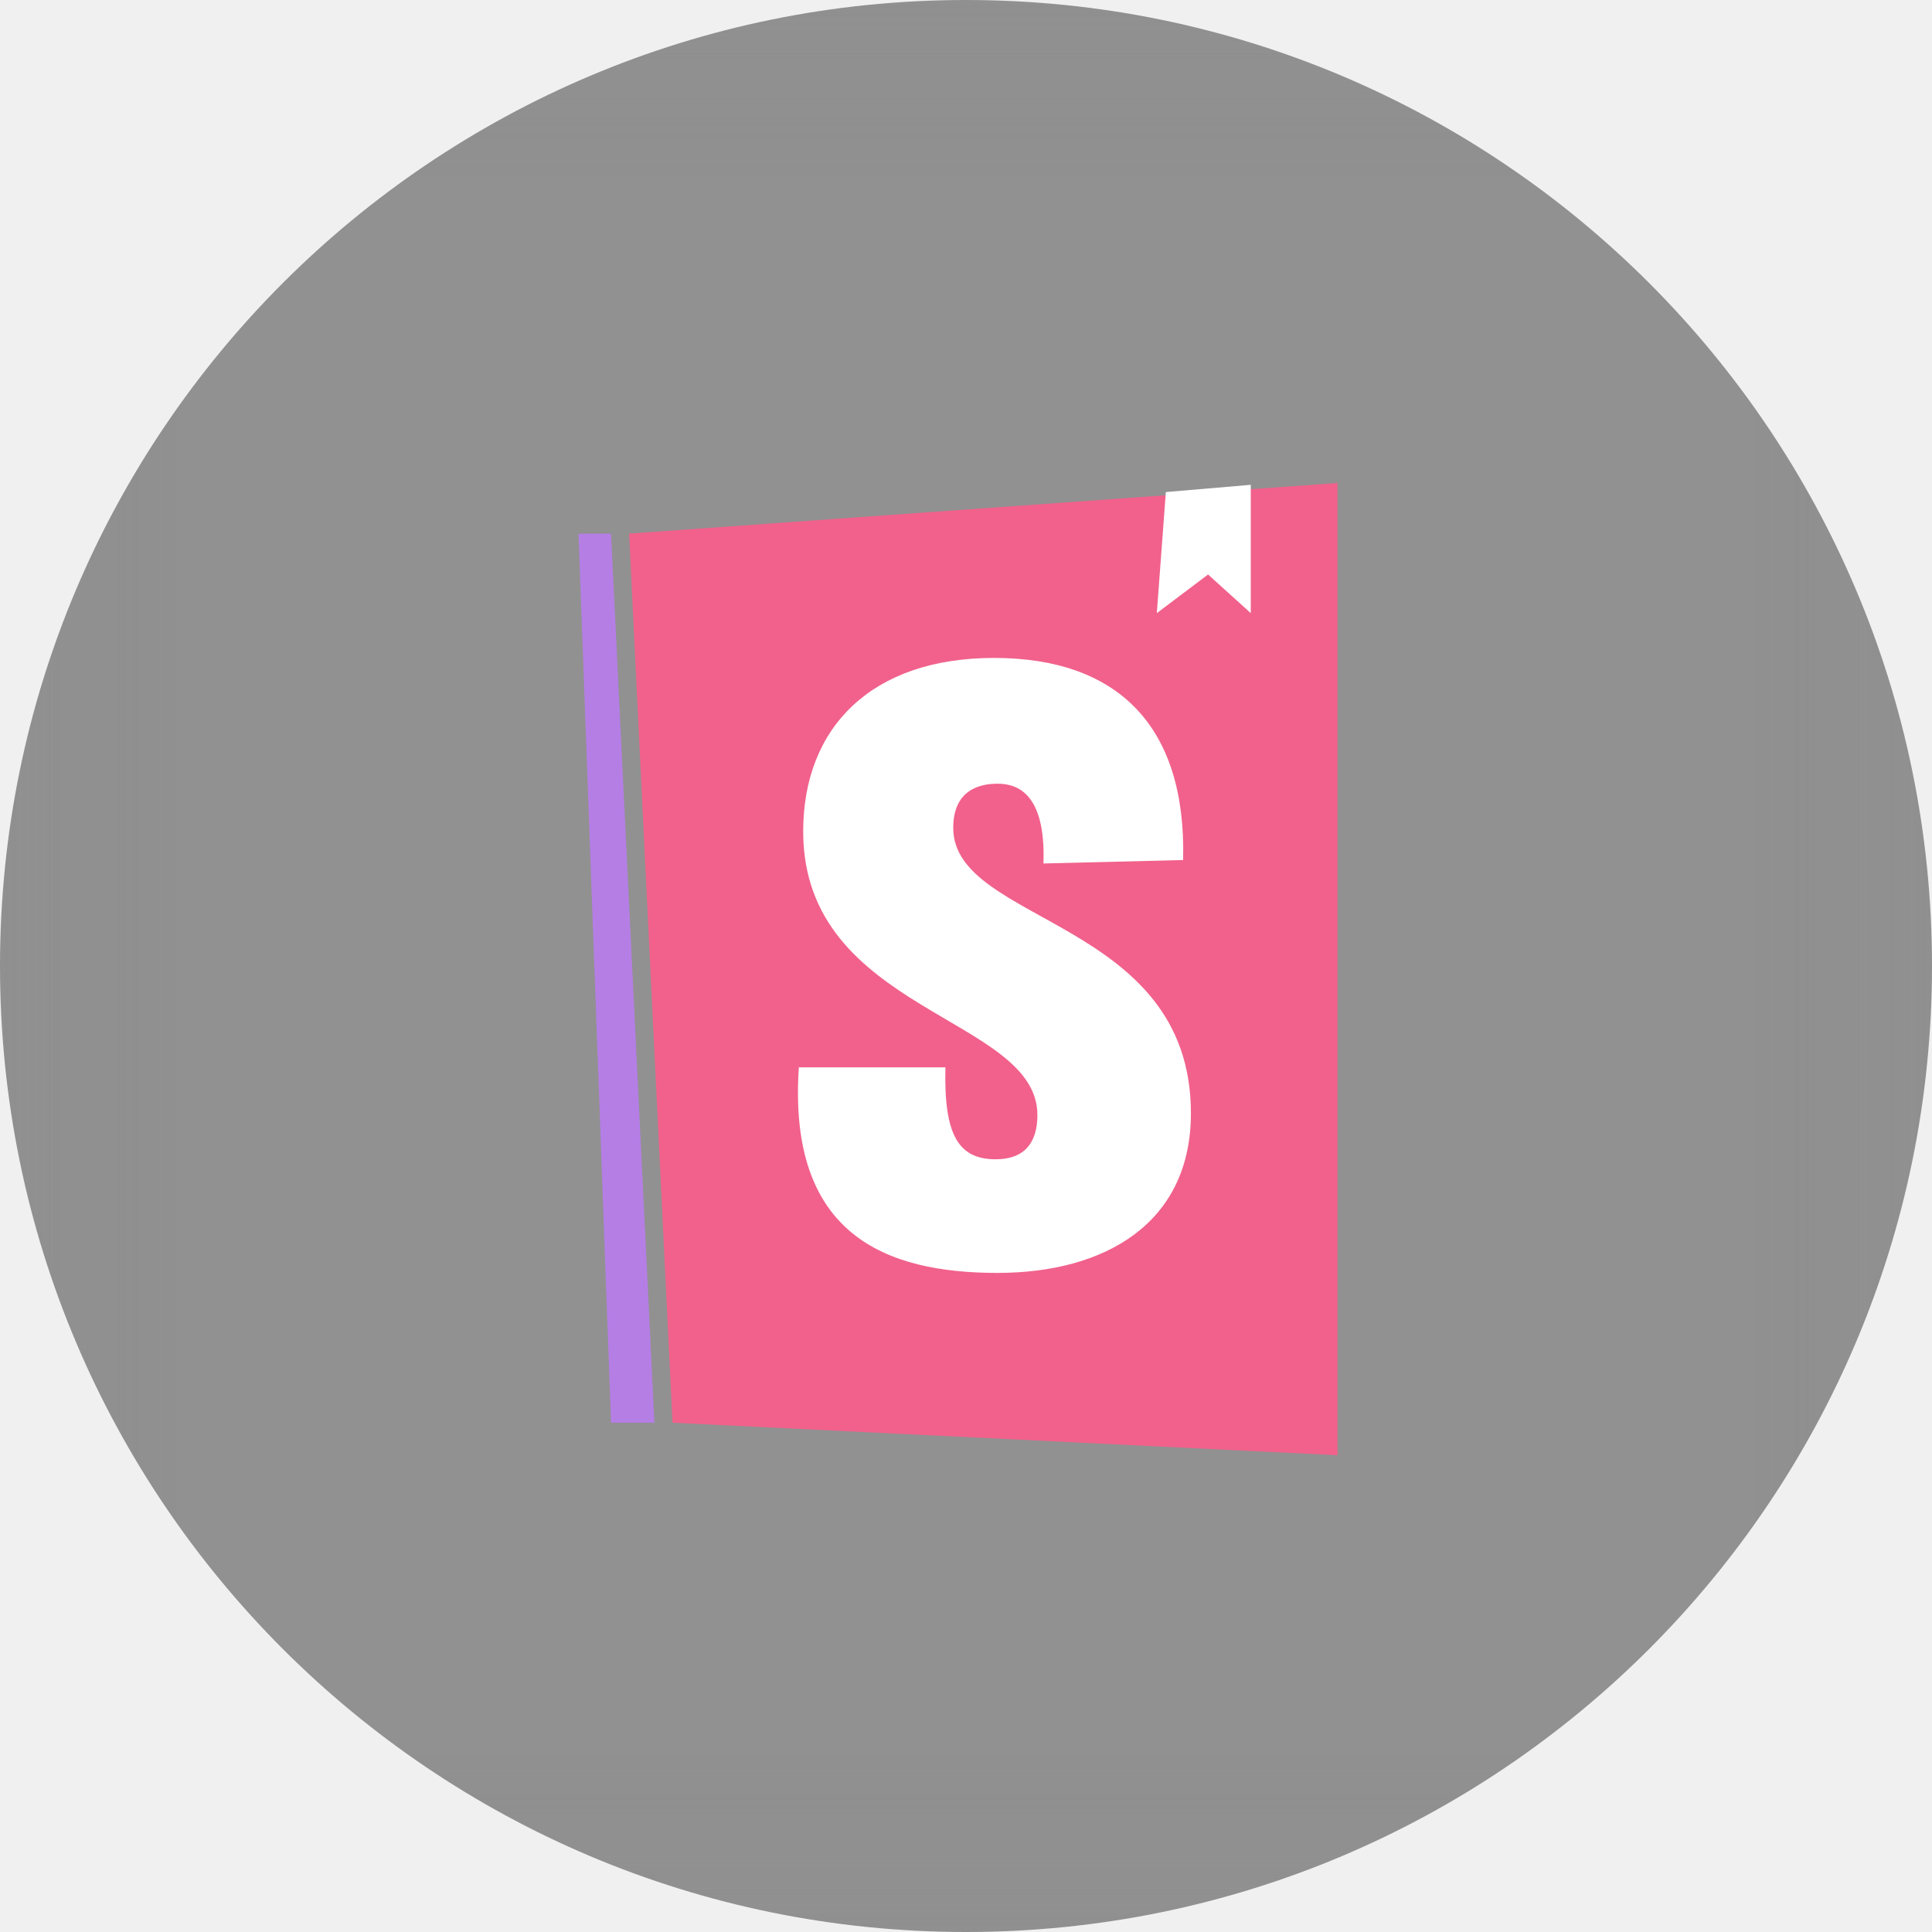
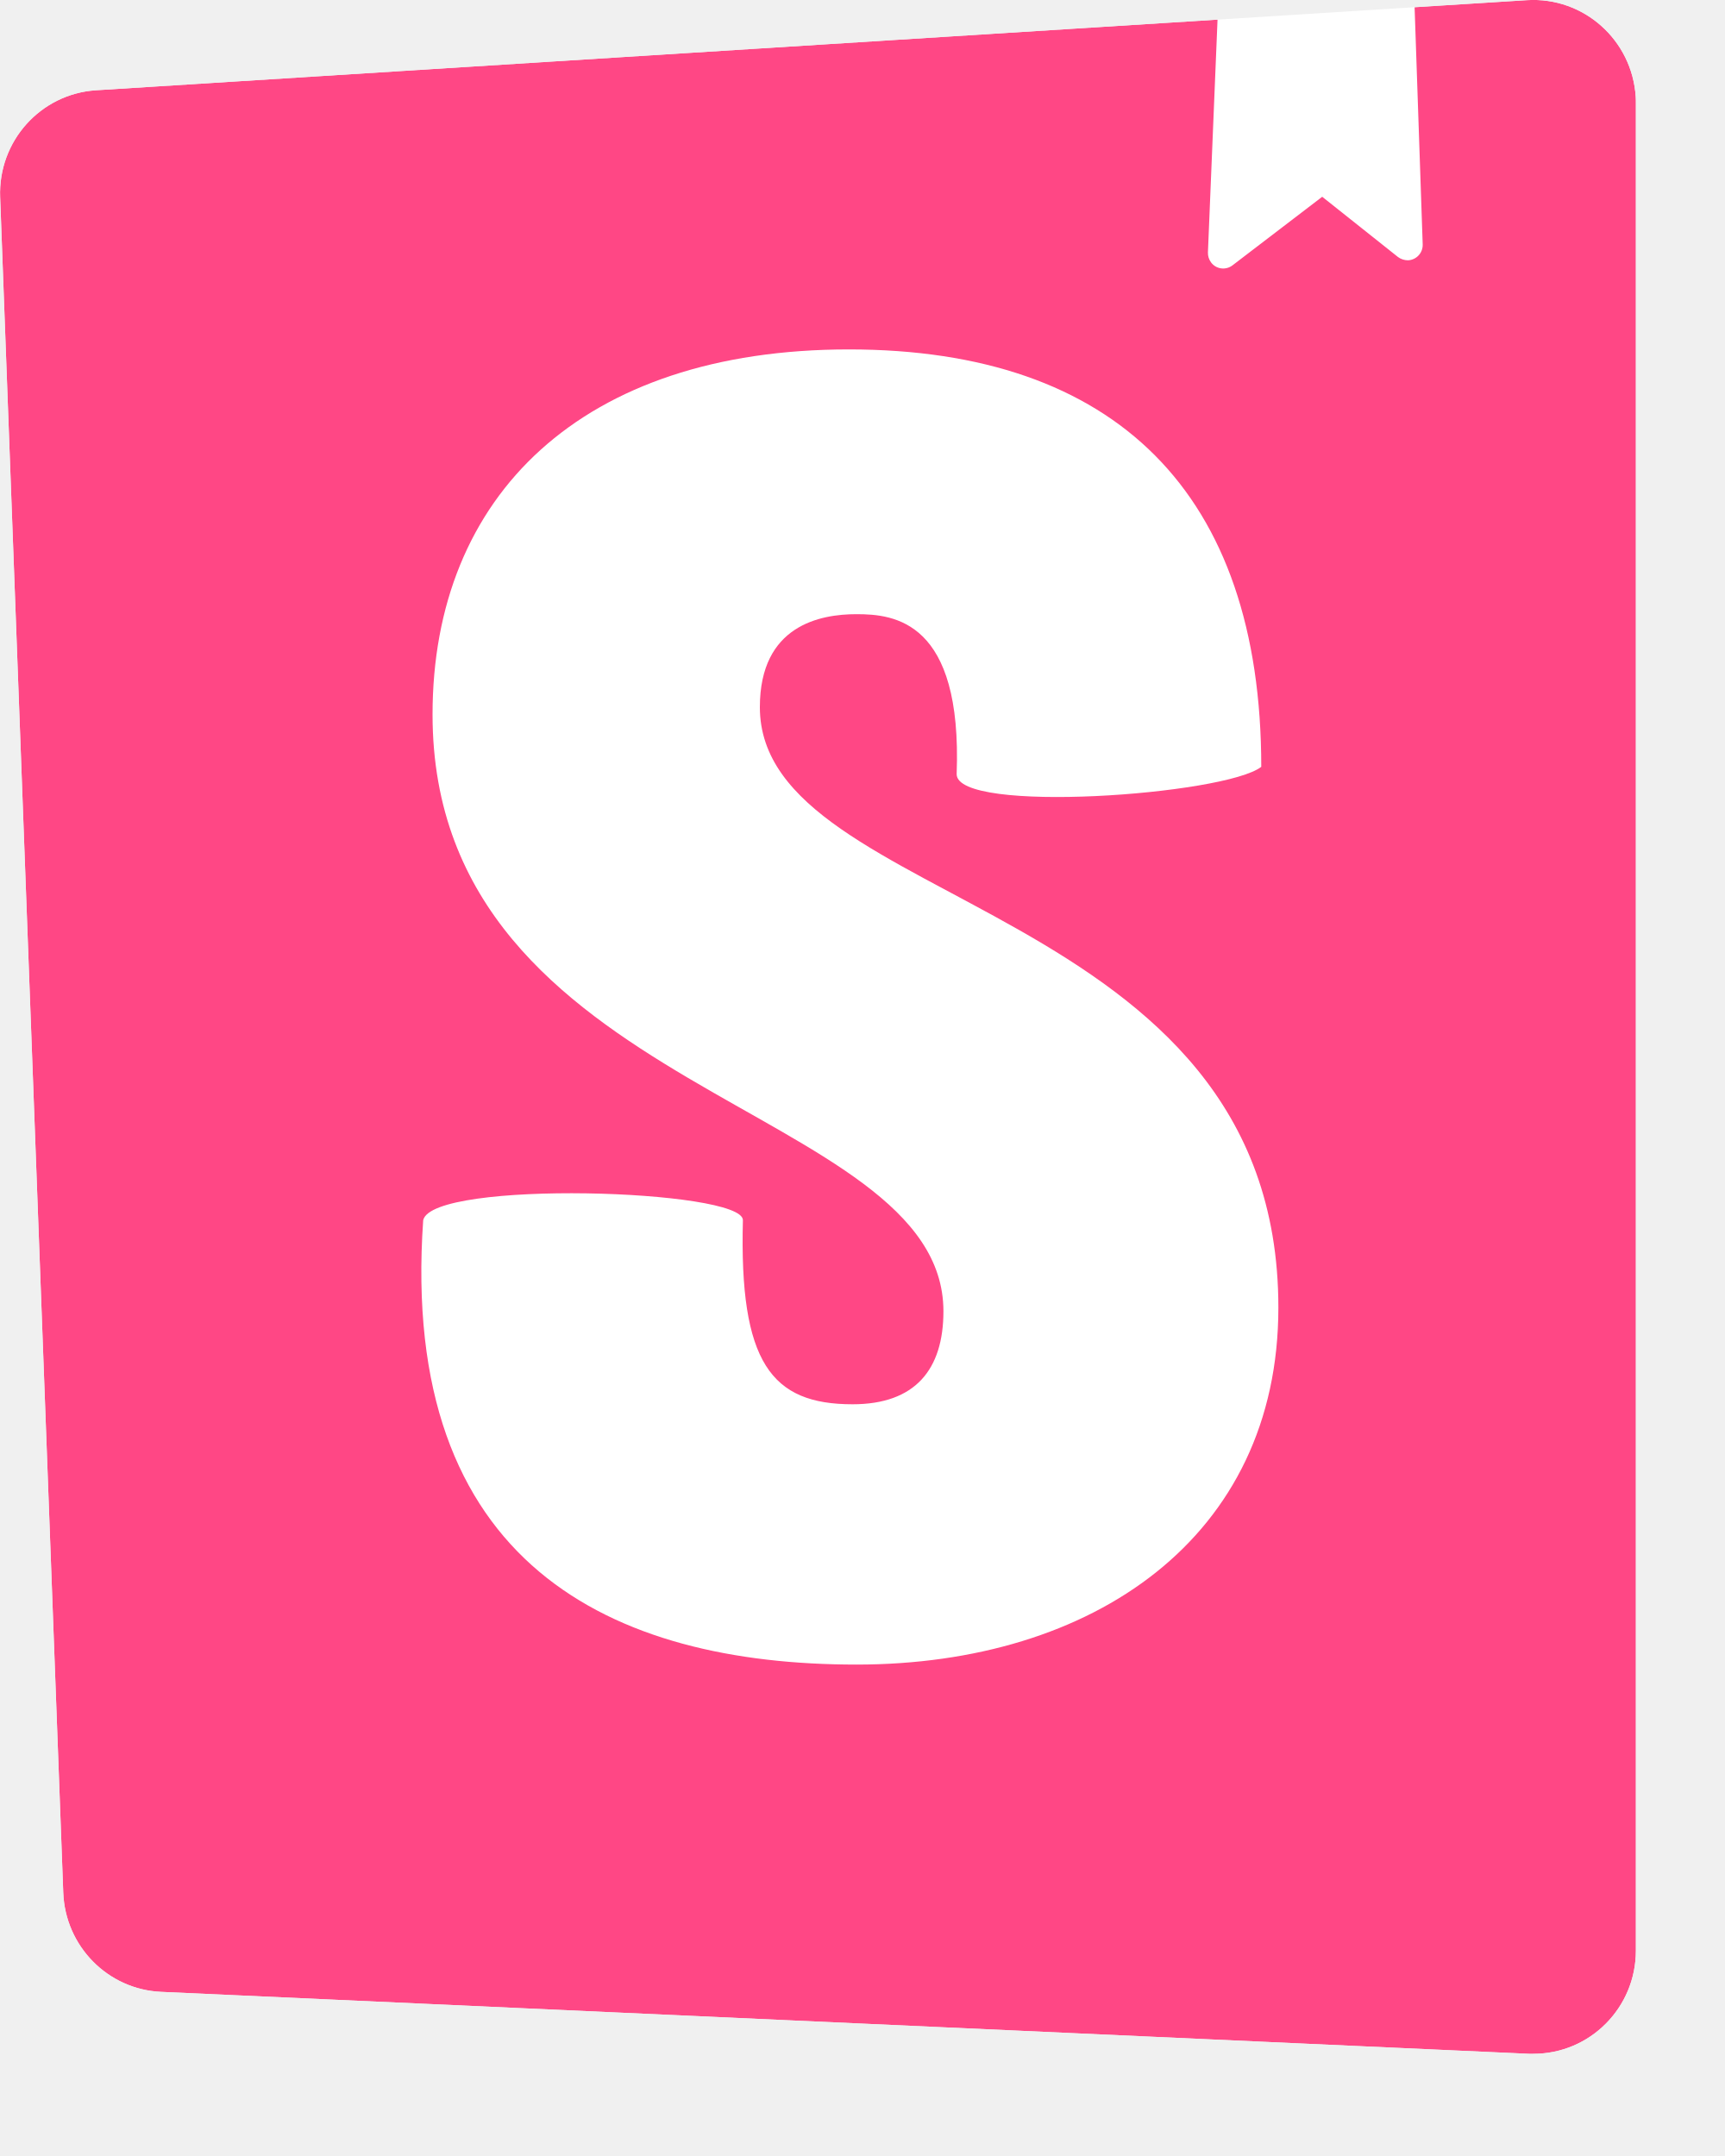
- <svg xmlns="http://www.w3.org/2000/svg" width="48" height="48" viewBox="0 0 48 48" fill="none">
-   <g filter="url(#filter0_b_593_25697)">
-     <path d="M0 24C0 10.745 10.745 0 24 0V0C37.255 0 48 10.745 48 24V24C48 37.255 37.255 48 24 48V48C10.745 48 0 37.255 0 24V24Z" fill="black" fill-opacity="0.4" />
-     <path d="M16.259 35.348L15.181 13.258H14.373L15.181 35.348H16.259Z" fill="#B57EE5" />
-     <path d="M16.708 35.347L15.63 13.257L33.23 12V36.155L16.708 35.347Z" fill="#F1618C" />
-     <path d="M28.741 15.233L28.965 12.225L31.075 12.045V15.233L30.014 14.273L28.741 15.233Z" fill="white" />
-     <path d="M25.924 21.453L29.394 21.367C29.48 18.005 27.735 16.346 24.696 16.346C21.657 16.346 19.955 18.07 19.955 20.656C19.955 25.16 25.774 25.246 25.774 27.703C25.774 28.393 25.45 28.802 24.739 28.802C23.812 28.802 23.446 28.199 23.489 26.518H19.847C19.567 30.677 22.002 31.625 24.782 31.625C27.476 31.625 29.588 30.375 29.588 27.66C29.588 22.833 23.683 22.962 23.683 20.57C23.683 19.6 24.373 19.471 24.782 19.471C25.213 19.471 25.989 19.643 25.924 21.453Z" fill="white" />
+ <svg xmlns="http://www.w3.org/2000/svg" width="12" height="15" viewBox="0 0 12 15" fill="none">
+   <mask id="mask0_4965_591" style="mask-type:alpha" maskUnits="userSpaceOnUse" x="0" y="0" width="12" height="15">
+     <path d="M0.44 13.167L0.001 1.372C-0.014 0.983 0.282 0.653 0.668 0.628L10.623 0.001C11.016 -0.023 11.354 0.278 11.379 0.674C11.38 0.689 11.38 0.704 11.38 0.718V13.571C11.38 13.968 11.061 14.289 10.667 14.289C10.657 14.289 10.646 14.289 10.636 14.289L1.12 13.858C0.75 13.841 0.454 13.541 0.44 13.167Z" fill="white" />
+   </mask>
+   <g mask="url(#mask0_4965_591)">
+     <path d="M0.44 13.167L0.001 1.372C-0.014 0.983 0.282 0.653 0.668 0.628L10.623 0.001C11.016 -0.023 11.354 0.278 11.379 0.674C11.38 0.689 11.38 0.704 11.38 0.718V13.571C11.38 13.968 11.061 14.289 10.667 14.289C10.657 14.289 10.646 14.289 10.636 14.289L1.12 13.858C0.75 13.841 0.454 13.541 0.44 13.167Z" fill="#FF4785" />
+     <path d="M8.403 1.756L8.471 0.108L9.839 0L9.897 1.7C9.899 1.759 9.854 1.808 9.795 1.811C9.77 1.811 9.745 1.803 9.725 1.788L9.198 1.369L8.574 1.846C8.527 1.882 8.46 1.873 8.425 1.826C8.41 1.806 8.402 1.781 8.403 1.756ZM6.655 5.386C6.655 5.665 8.523 5.531 8.774 5.335C8.774 3.432 7.761 2.431 5.905 2.431C4.049 2.431 3.009 3.447 3.009 4.971C3.009 7.625 6.563 7.675 6.563 9.123C6.563 9.529 6.366 9.77 5.931 9.77C5.365 9.77 5.142 9.479 5.168 8.489C5.168 8.274 3.009 8.207 2.944 8.489C2.776 10.889 4.26 11.581 5.958 11.581C7.603 11.581 8.893 10.697 8.893 9.097C8.893 6.253 5.286 6.329 5.286 4.92C5.286 4.349 5.708 4.273 5.958 4.273C6.221 4.273 6.695 4.319 6.655 5.386Z" fill="white" />
  </g>
-   <defs>
-     <filter id="filter0_b_593_25697" x="-4" y="-4" width="56" height="56" filterUnits="userSpaceOnUse" color-interpolation-filters="sRGB">
-       <feFlood flood-opacity="0" result="BackgroundImageFix" />
-       <feGaussianBlur in="BackgroundImage" stdDeviation="2" />
-       <feComposite in2="SourceAlpha" operator="in" result="effect1_backgroundBlur_593_25697" />
-       <feBlend mode="normal" in="SourceGraphic" in2="effect1_backgroundBlur_593_25697" result="shape" />
-     </filter>
-   </defs>
</svg>
